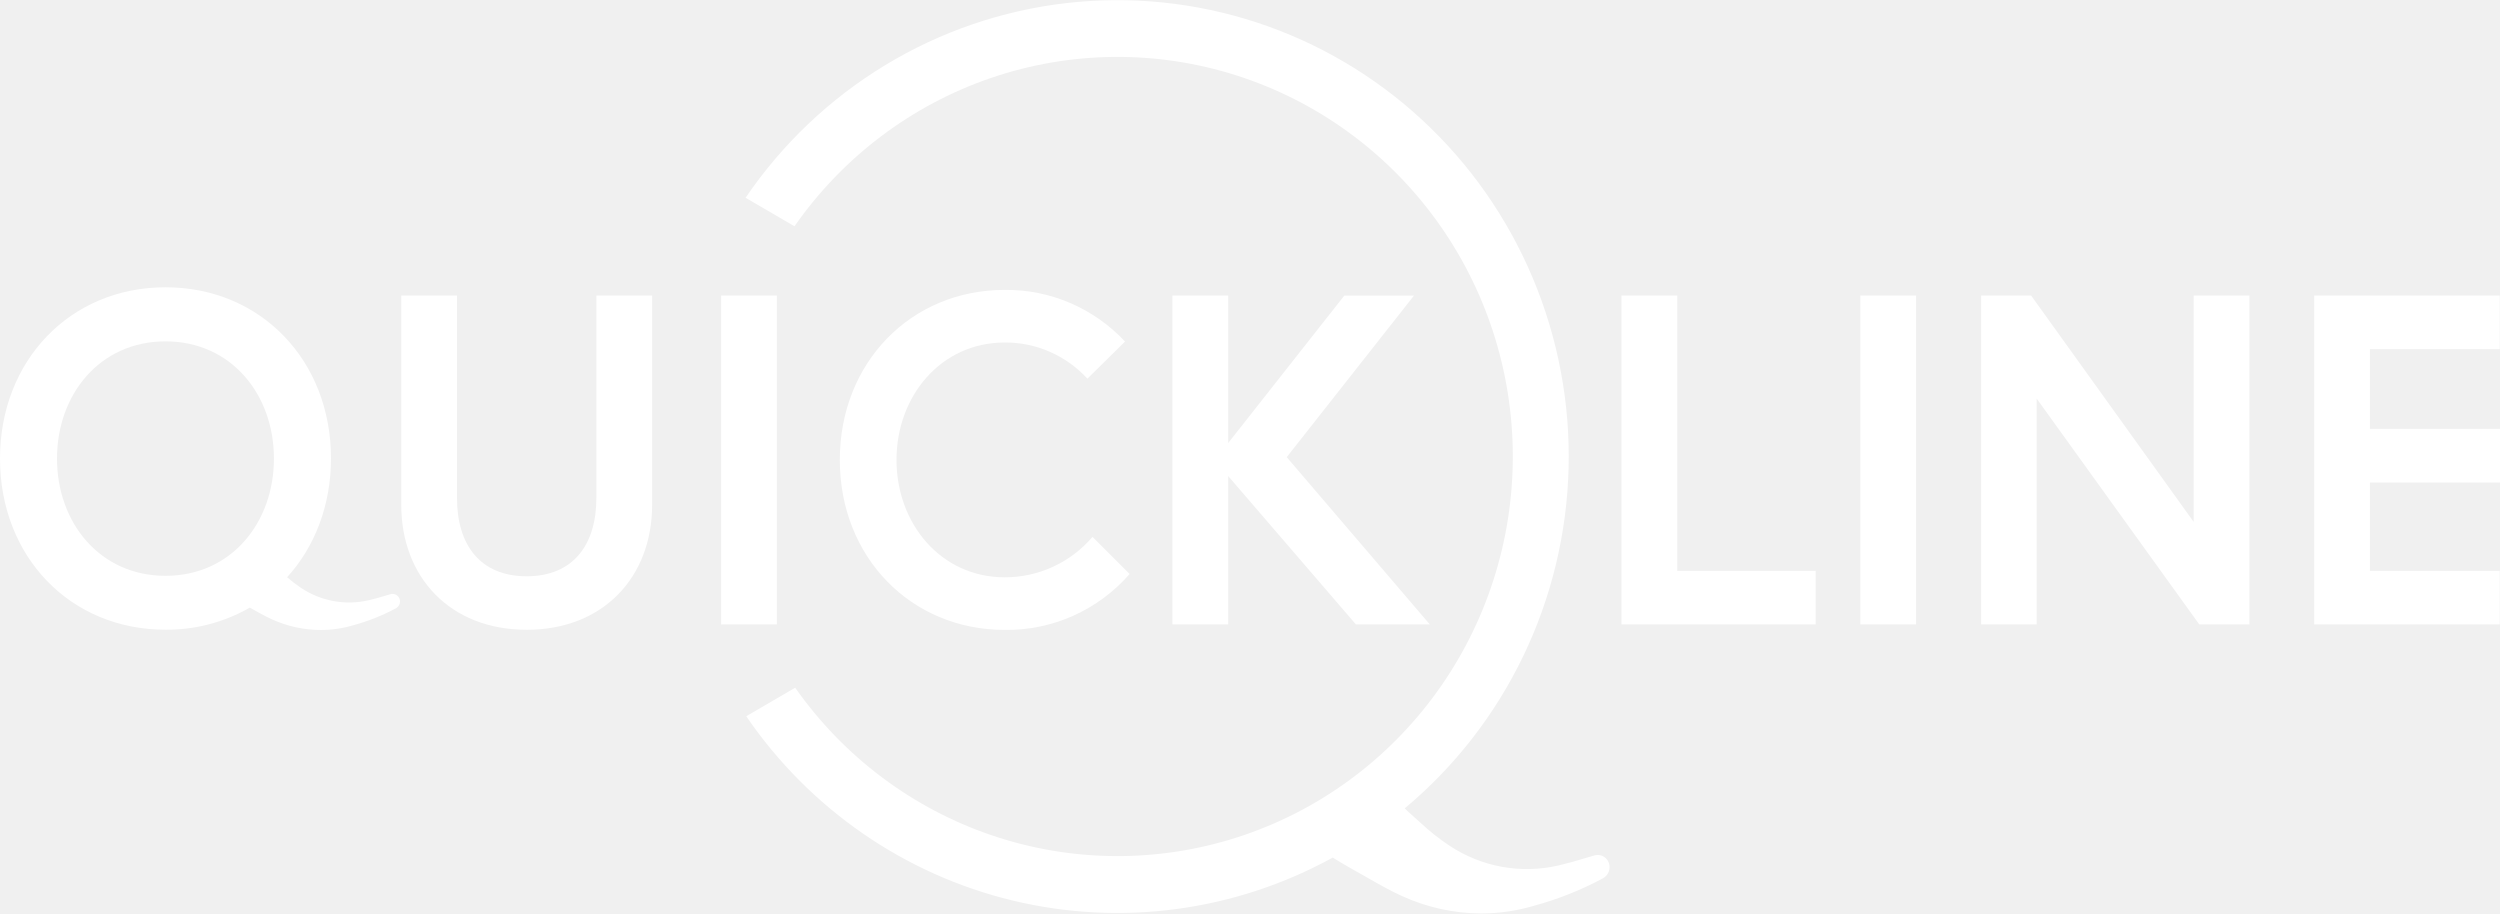
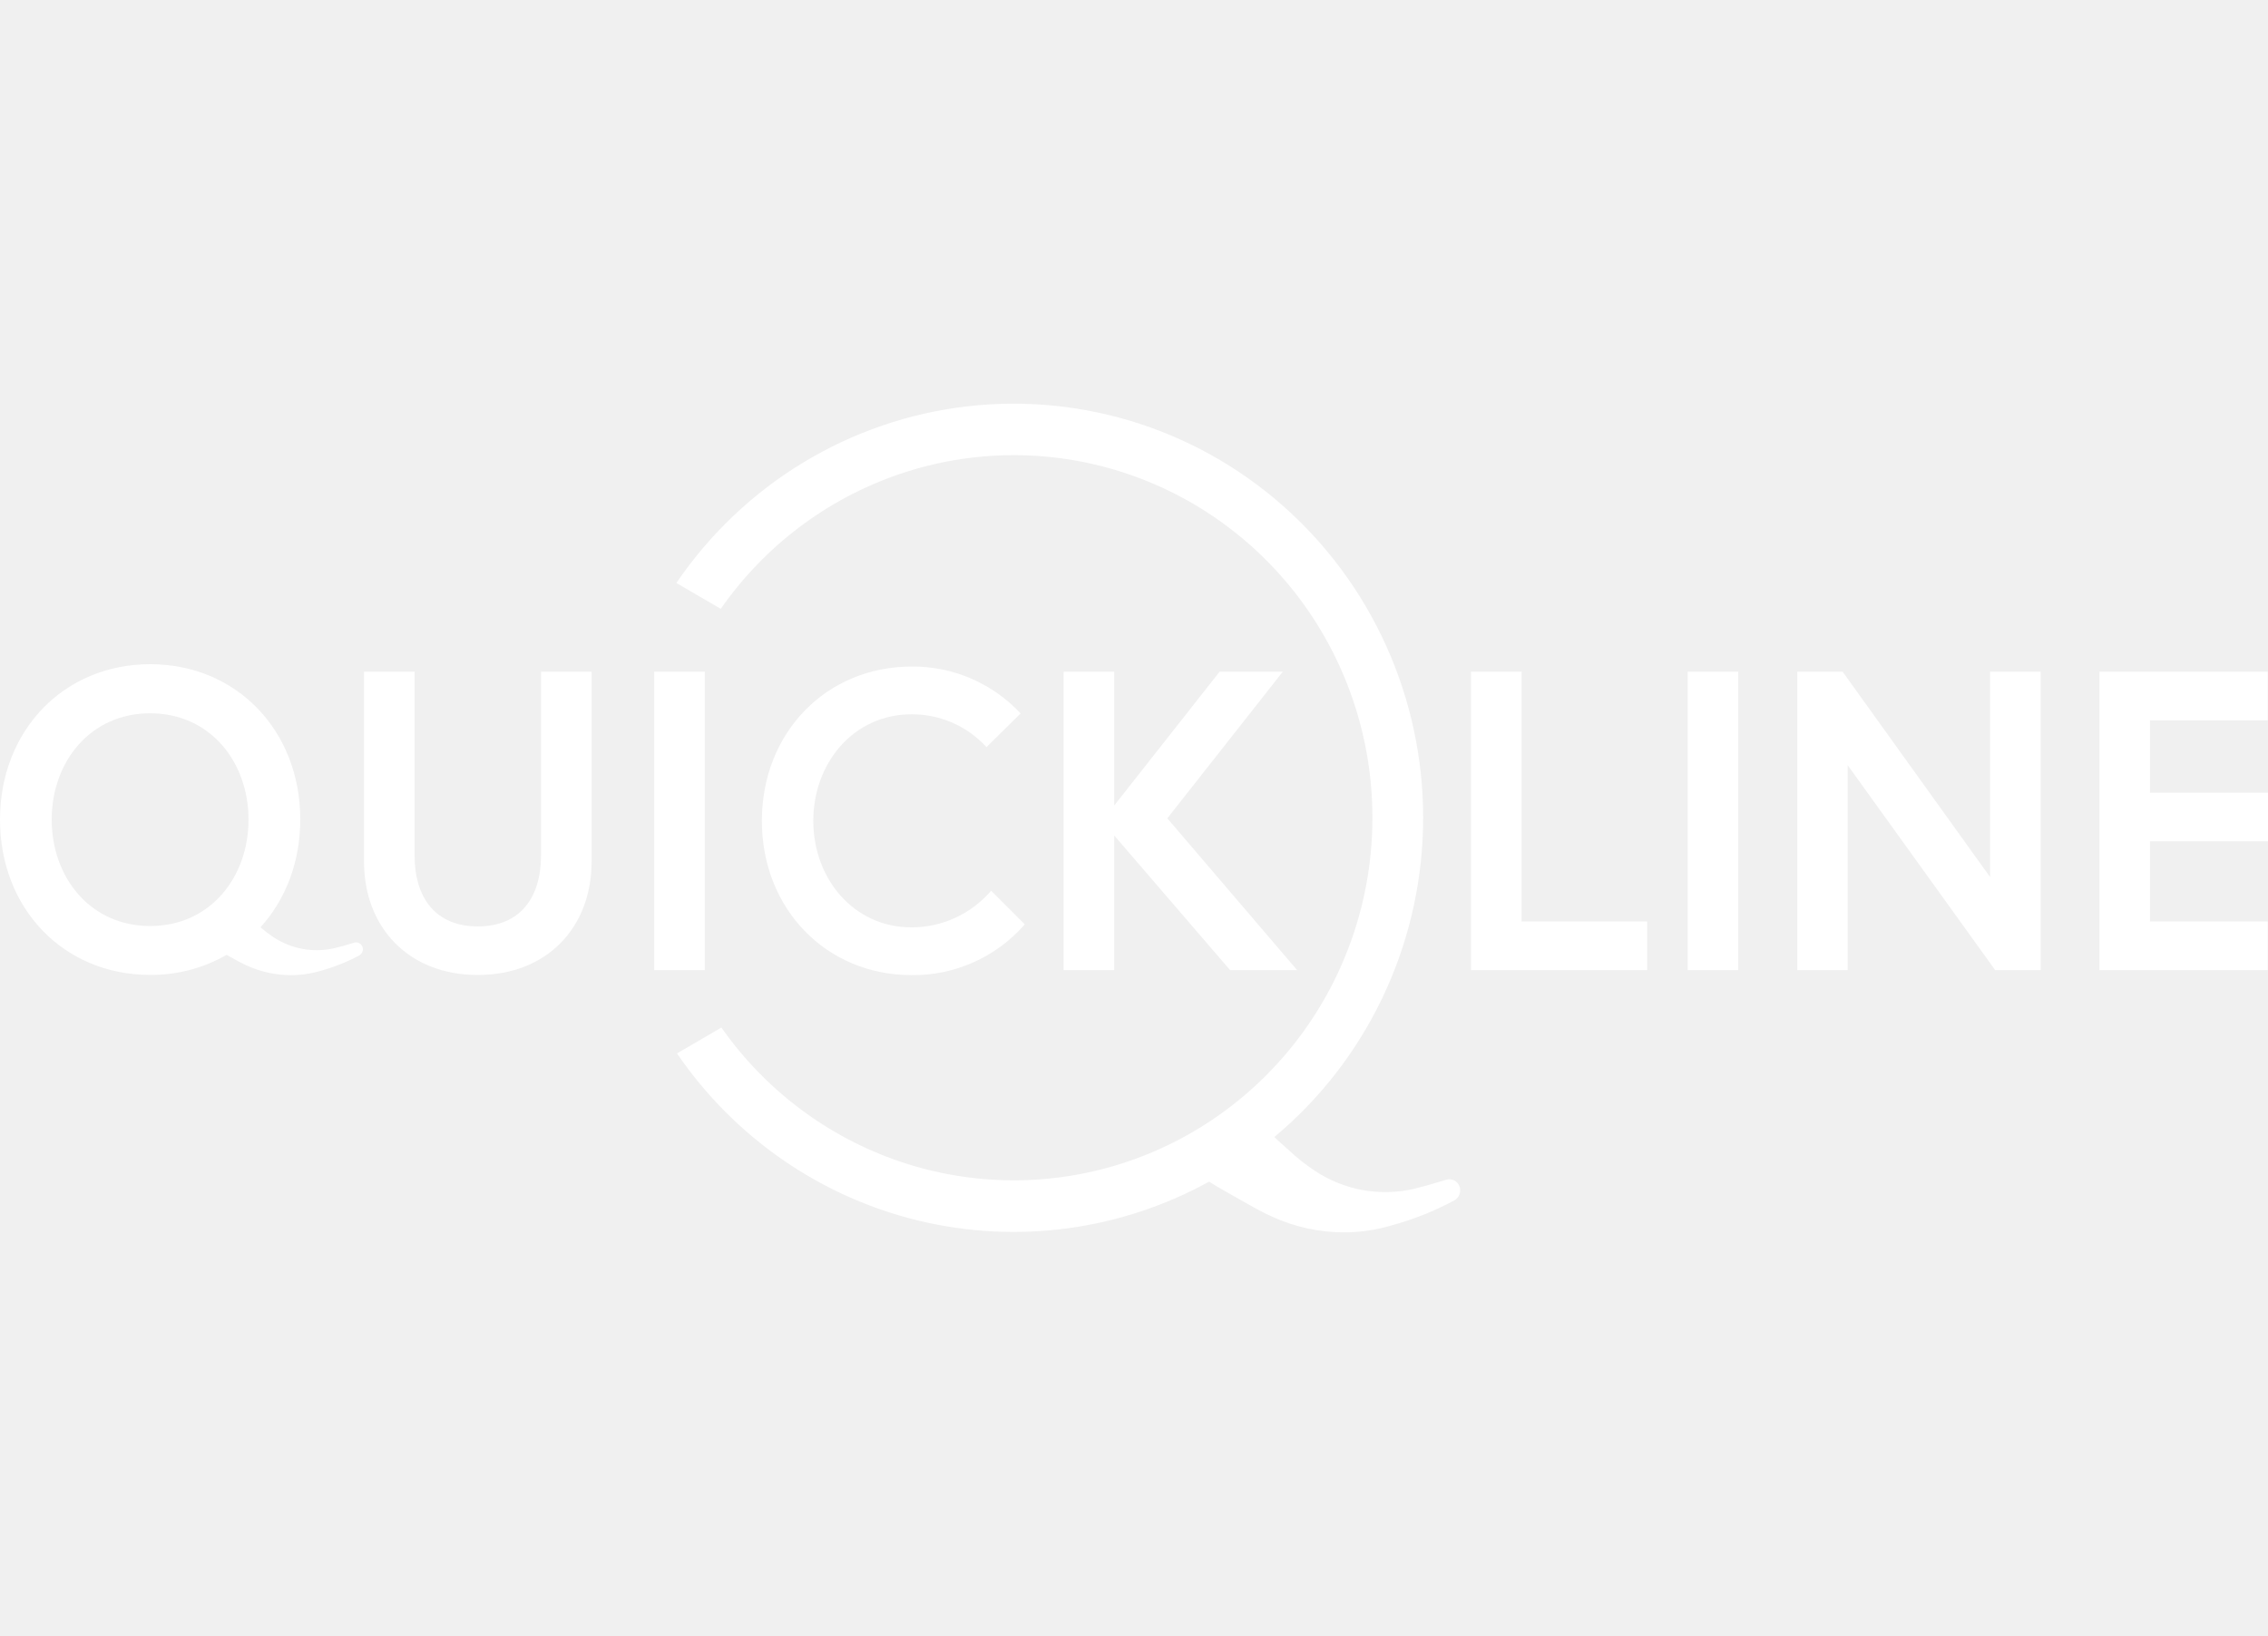
- <svg xmlns="http://www.w3.org/2000/svg" width="104" height="38" viewBox="0 0 104 38" fill="none">
-   <g clip-path="url(#clip0_1891_8366)">
-     <path d="M67.454 12.294H69.773V23.747H75.532V25.976H67.454V12.294Z" fill="white" />
-     <path d="M77.39 12.294H79.709V25.976H77.39V12.294Z" fill="white" />
-     <path d="M84.494 12.294L91.257 21.711V12.294H93.576V25.976H91.49L84.725 16.58V25.976H82.414V12.294H84.494Z" fill="white" />
-     <path d="M98.589 17.842H104V20.072H98.589V23.747H103.988V25.976H96.27V12.294H103.988V14.524H98.589V17.842Z" fill="white" />
-     <path d="M24.809 12.294H27.128V21.003C27.128 24.011 25.092 26.199 21.91 26.199C18.727 26.199 16.692 24.011 16.692 21.003V12.294H19.011V20.715C19.011 22.668 19.976 23.973 21.91 23.973C23.843 23.973 24.809 22.665 24.809 20.715V12.294Z" fill="white" />
-     <path d="M45.448 22.336L46.993 23.879C46.343 24.622 45.543 25.214 44.646 25.616C43.749 26.017 42.777 26.218 41.796 26.204C37.894 26.204 34.936 23.176 34.936 19.132C34.936 15.088 37.892 12.06 41.796 12.06C42.732 12.049 43.66 12.235 44.521 12.605C45.382 12.975 46.159 13.521 46.802 14.208L45.236 15.752C44.797 15.274 44.264 14.893 43.672 14.634C43.08 14.375 42.441 14.244 41.796 14.248C39.129 14.248 37.294 16.494 37.294 19.132C37.294 21.77 39.129 24.016 41.796 24.016C42.488 24.018 43.173 23.869 43.803 23.579C44.434 23.289 44.995 22.865 45.448 22.336Z" fill="white" />
-     <path d="M51.092 18.431L55.924 12.296H58.822L53.528 19.017L59.48 25.976H56.406L51.092 19.803V25.976H48.773V12.294H51.092V18.431Z" fill="white" />
-     <path d="M16.324 24.706C16.296 24.706 16.267 24.71 16.241 24.719L16.088 24.764C15.705 24.879 15.664 24.891 15.323 24.973C14.847 25.082 14.354 25.093 13.873 25.004C13.393 24.916 12.935 24.73 12.527 24.459C12.323 24.323 12.129 24.174 11.944 24.013C13.091 22.752 13.769 21.03 13.769 19.069C13.769 14.999 10.851 11.951 6.885 11.951C2.919 11.951 0 15.001 0 19.077C0 23.154 2.916 26.196 6.885 26.196C8.114 26.206 9.323 25.889 10.392 25.277C10.745 25.477 11.002 25.62 11.303 25.76C11.942 26.053 12.636 26.205 13.338 26.208C13.798 26.208 14.255 26.142 14.695 26.011C15.309 25.844 15.903 25.608 16.465 25.308L16.495 25.289C16.54 25.26 16.576 25.22 16.602 25.174C16.627 25.127 16.641 25.075 16.641 25.021C16.641 24.979 16.633 24.938 16.617 24.899C16.601 24.861 16.577 24.826 16.548 24.796C16.518 24.767 16.483 24.744 16.445 24.728C16.406 24.713 16.365 24.705 16.324 24.706ZM2.371 19.077C2.371 16.422 4.142 14.201 6.885 14.201C9.628 14.201 11.396 16.422 11.396 19.077C11.396 21.732 9.627 23.954 6.885 23.954C4.144 23.954 2.371 21.732 2.371 19.077Z" fill="white" />
-     <path d="M29.998 12.294H32.317V25.976H29.998V12.294Z" fill="white" />
-     <path d="M66.957 36.078C66.959 35.998 66.942 35.92 66.908 35.849C66.874 35.777 66.824 35.715 66.761 35.667C66.699 35.62 66.626 35.588 66.549 35.574C66.472 35.56 66.393 35.565 66.318 35.589L66.069 35.661C65.448 35.848 65.39 35.867 64.832 36.004C64.061 36.182 63.262 36.201 62.483 36.06C61.705 35.919 60.963 35.62 60.301 35.182C59.865 34.894 59.454 34.568 59.073 34.208C58.941 34.088 58.8 33.959 58.628 33.81C58.574 33.764 58.51 33.699 58.438 33.627C60.509 31.898 62.189 29.741 63.364 27.3C64.54 24.859 65.184 22.192 65.253 19.478C65.322 16.764 64.814 14.066 63.764 11.568C62.714 9.069 61.147 6.827 59.166 4.993C57.187 3.159 54.84 1.776 52.287 0.937C49.733 0.097 47.031 -0.178 44.363 0.128C41.694 0.435 39.122 1.316 36.82 2.713C34.517 4.11 32.538 5.99 31.016 8.227L33.051 9.413C35.062 6.529 37.929 4.367 41.236 3.239C44.543 2.111 48.12 2.077 51.447 3.141C54.775 4.205 57.682 6.311 59.747 9.156C61.812 12.001 62.928 15.437 62.933 18.965C62.938 22.494 61.833 25.933 59.776 28.784C57.72 31.635 54.82 33.751 51.495 34.825C48.17 35.899 44.594 35.876 41.283 34.758C37.973 33.64 35.1 31.487 33.08 28.609L31.044 29.796C33.677 33.647 37.625 36.377 42.129 37.463C46.633 38.548 51.375 37.911 55.443 35.675C55.655 35.807 55.862 35.934 56.121 36.079L56.832 36.482C57.412 36.813 57.831 37.053 58.323 37.275C59.359 37.749 60.482 37.996 61.619 38C62.361 37.999 63.099 37.892 63.811 37.681C64.805 37.411 65.766 37.029 66.676 36.541L66.725 36.51C66.796 36.463 66.855 36.399 66.895 36.324C66.936 36.248 66.957 36.163 66.957 36.078Z" fill="white" />
+ <svg xmlns="http://www.w3.org/2000/svg" width="104" height="75" viewBox="0 0 104 75" fill="none">
+   <g clip-path="url(#clip0_1908_1218)">
+     <path d="M67.454 30.794H69.773V42.247H75.532V44.476H67.454V30.794Z" fill="white" />
+     <path d="M77.39 30.794H79.709V44.476H77.39V30.794Z" fill="white" />
+     <path d="M84.494 30.794L91.257 40.211V30.794H93.576V44.476H91.49L84.725 35.08V44.476H82.414V30.794H84.494Z" fill="white" />
+     <path d="M98.589 36.342H104V38.572H98.589V42.247H103.988V44.476H96.27V30.794H103.988V33.024H98.589V36.342Z" fill="white" />
+     <path d="M24.809 30.794H27.128V39.503C27.128 42.511 25.092 44.699 21.91 44.699C18.727 44.699 16.692 42.511 16.692 39.503V30.794H19.011V39.215C19.011 41.168 19.976 42.473 21.91 42.473C23.843 42.473 24.809 41.165 24.809 39.215V30.794Z" fill="white" />
+     <path d="M45.448 40.836L46.993 42.379C46.343 43.122 45.543 43.714 44.646 44.115C43.749 44.517 42.777 44.718 41.796 44.705C37.894 44.705 34.936 41.676 34.936 37.632C34.936 33.588 37.892 30.56 41.796 30.56C42.732 30.549 43.66 30.735 44.521 31.105C45.382 31.475 46.159 32.021 46.802 32.708L45.236 34.252C44.797 33.774 44.264 33.393 43.672 33.134C43.08 32.875 42.441 32.744 41.796 32.748C39.129 32.748 37.294 34.995 37.294 37.632C37.294 40.27 39.129 42.516 41.796 42.516C42.488 42.518 43.173 42.369 43.803 42.079C44.434 41.789 44.995 41.365 45.448 40.836Z" fill="white" />
+     <path d="M51.092 36.931L55.924 30.796H58.822L53.528 37.517L59.48 44.476H56.406L51.092 38.303V44.476H48.773V30.794H51.092V36.931Z" fill="white" />
+     <path d="M16.324 43.206C16.296 43.206 16.267 43.211 16.241 43.219L16.088 43.264C15.705 43.379 15.664 43.391 15.323 43.473C14.847 43.582 14.354 43.593 13.873 43.504C13.393 43.416 12.935 43.23 12.527 42.959C12.323 42.823 12.129 42.674 11.944 42.513C13.091 41.252 13.769 39.531 13.769 37.569C13.769 33.499 10.851 30.451 6.885 30.451C2.919 30.451 0 33.501 0 37.577C0 41.654 2.916 44.696 6.885 44.696C8.114 44.706 9.323 44.389 10.392 43.777C10.745 43.977 11.002 44.12 11.303 44.26C11.942 44.553 12.636 44.705 13.338 44.708C13.798 44.708 14.255 44.642 14.695 44.511C15.309 44.344 15.903 44.108 16.465 43.808L16.495 43.789C16.54 43.76 16.576 43.72 16.602 43.674C16.627 43.627 16.641 43.575 16.641 43.521C16.641 43.479 16.633 43.438 16.617 43.399C16.601 43.361 16.577 43.326 16.548 43.296C16.518 43.267 16.483 43.244 16.445 43.228C16.406 43.213 16.365 43.205 16.324 43.206ZM2.371 37.577C2.371 34.922 4.142 32.702 6.885 32.702C9.628 32.702 11.396 34.922 11.396 37.577C11.396 40.232 9.627 42.455 6.885 42.455C4.144 42.455 2.371 40.232 2.371 37.577Z" fill="white" />
+     <path d="M29.998 30.794H32.317V44.476H29.998V30.794Z" fill="white" />
+     <path d="M66.957 54.578C66.959 54.498 66.942 54.42 66.908 54.349C66.874 54.277 66.824 54.215 66.761 54.167C66.699 54.12 66.626 54.088 66.549 54.074C66.472 54.06 66.393 54.065 66.318 54.089L66.069 54.161C65.448 54.348 65.39 54.367 64.832 54.504C64.061 54.682 63.262 54.701 62.483 54.56C61.705 54.419 60.963 54.12 60.301 53.682C59.865 53.394 59.454 53.068 59.073 52.708C58.941 52.588 58.8 52.46 58.628 52.31C58.574 52.264 58.51 52.199 58.438 52.127C60.509 50.398 62.189 48.241 63.364 45.8C64.54 43.359 65.184 40.692 65.253 37.978C65.322 35.264 64.814 32.566 63.764 30.068C62.714 27.569 61.147 25.327 59.166 23.493C57.187 21.659 54.84 20.276 52.287 19.437C49.733 18.598 47.031 18.322 44.363 18.628C41.694 18.935 39.122 19.816 36.82 21.213C34.517 22.61 32.538 24.49 31.016 26.727L33.051 27.913C35.062 25.029 37.929 22.867 41.236 21.739C44.543 20.611 48.12 20.577 51.447 21.641C54.775 22.705 57.682 24.811 59.747 27.656C61.812 30.501 62.928 33.937 62.933 37.465C62.938 40.994 61.833 44.433 59.776 47.284C57.72 50.135 54.82 52.251 51.495 53.325C48.17 54.399 44.594 54.376 41.283 53.258C37.973 52.14 35.1 49.987 33.08 47.109L31.044 48.296C33.677 52.147 37.625 54.877 42.129 55.963C46.633 57.048 51.375 56.411 55.443 54.175C55.655 54.307 55.862 54.434 56.121 54.579L56.832 54.982C57.412 55.313 57.831 55.553 58.323 55.775C59.359 56.249 60.482 56.496 61.619 56.5C62.361 56.499 63.099 56.392 63.811 56.181C64.805 55.911 65.766 55.529 66.676 55.041L66.725 55.01C66.796 54.963 66.855 54.899 66.895 54.824C66.936 54.748 66.957 54.663 66.957 54.578Z" fill="white" />
  </g>
  <defs>
-     <clipPath id="clip0_1891_8366">
-       <rect width="104" height="38" fill="white" />
+     <clipPath id="clip0_1908_1218">
+       <rect width="104" height="38" fill="white" transform="translate(0 18.5)" />
    </clipPath>
  </defs>
</svg>
